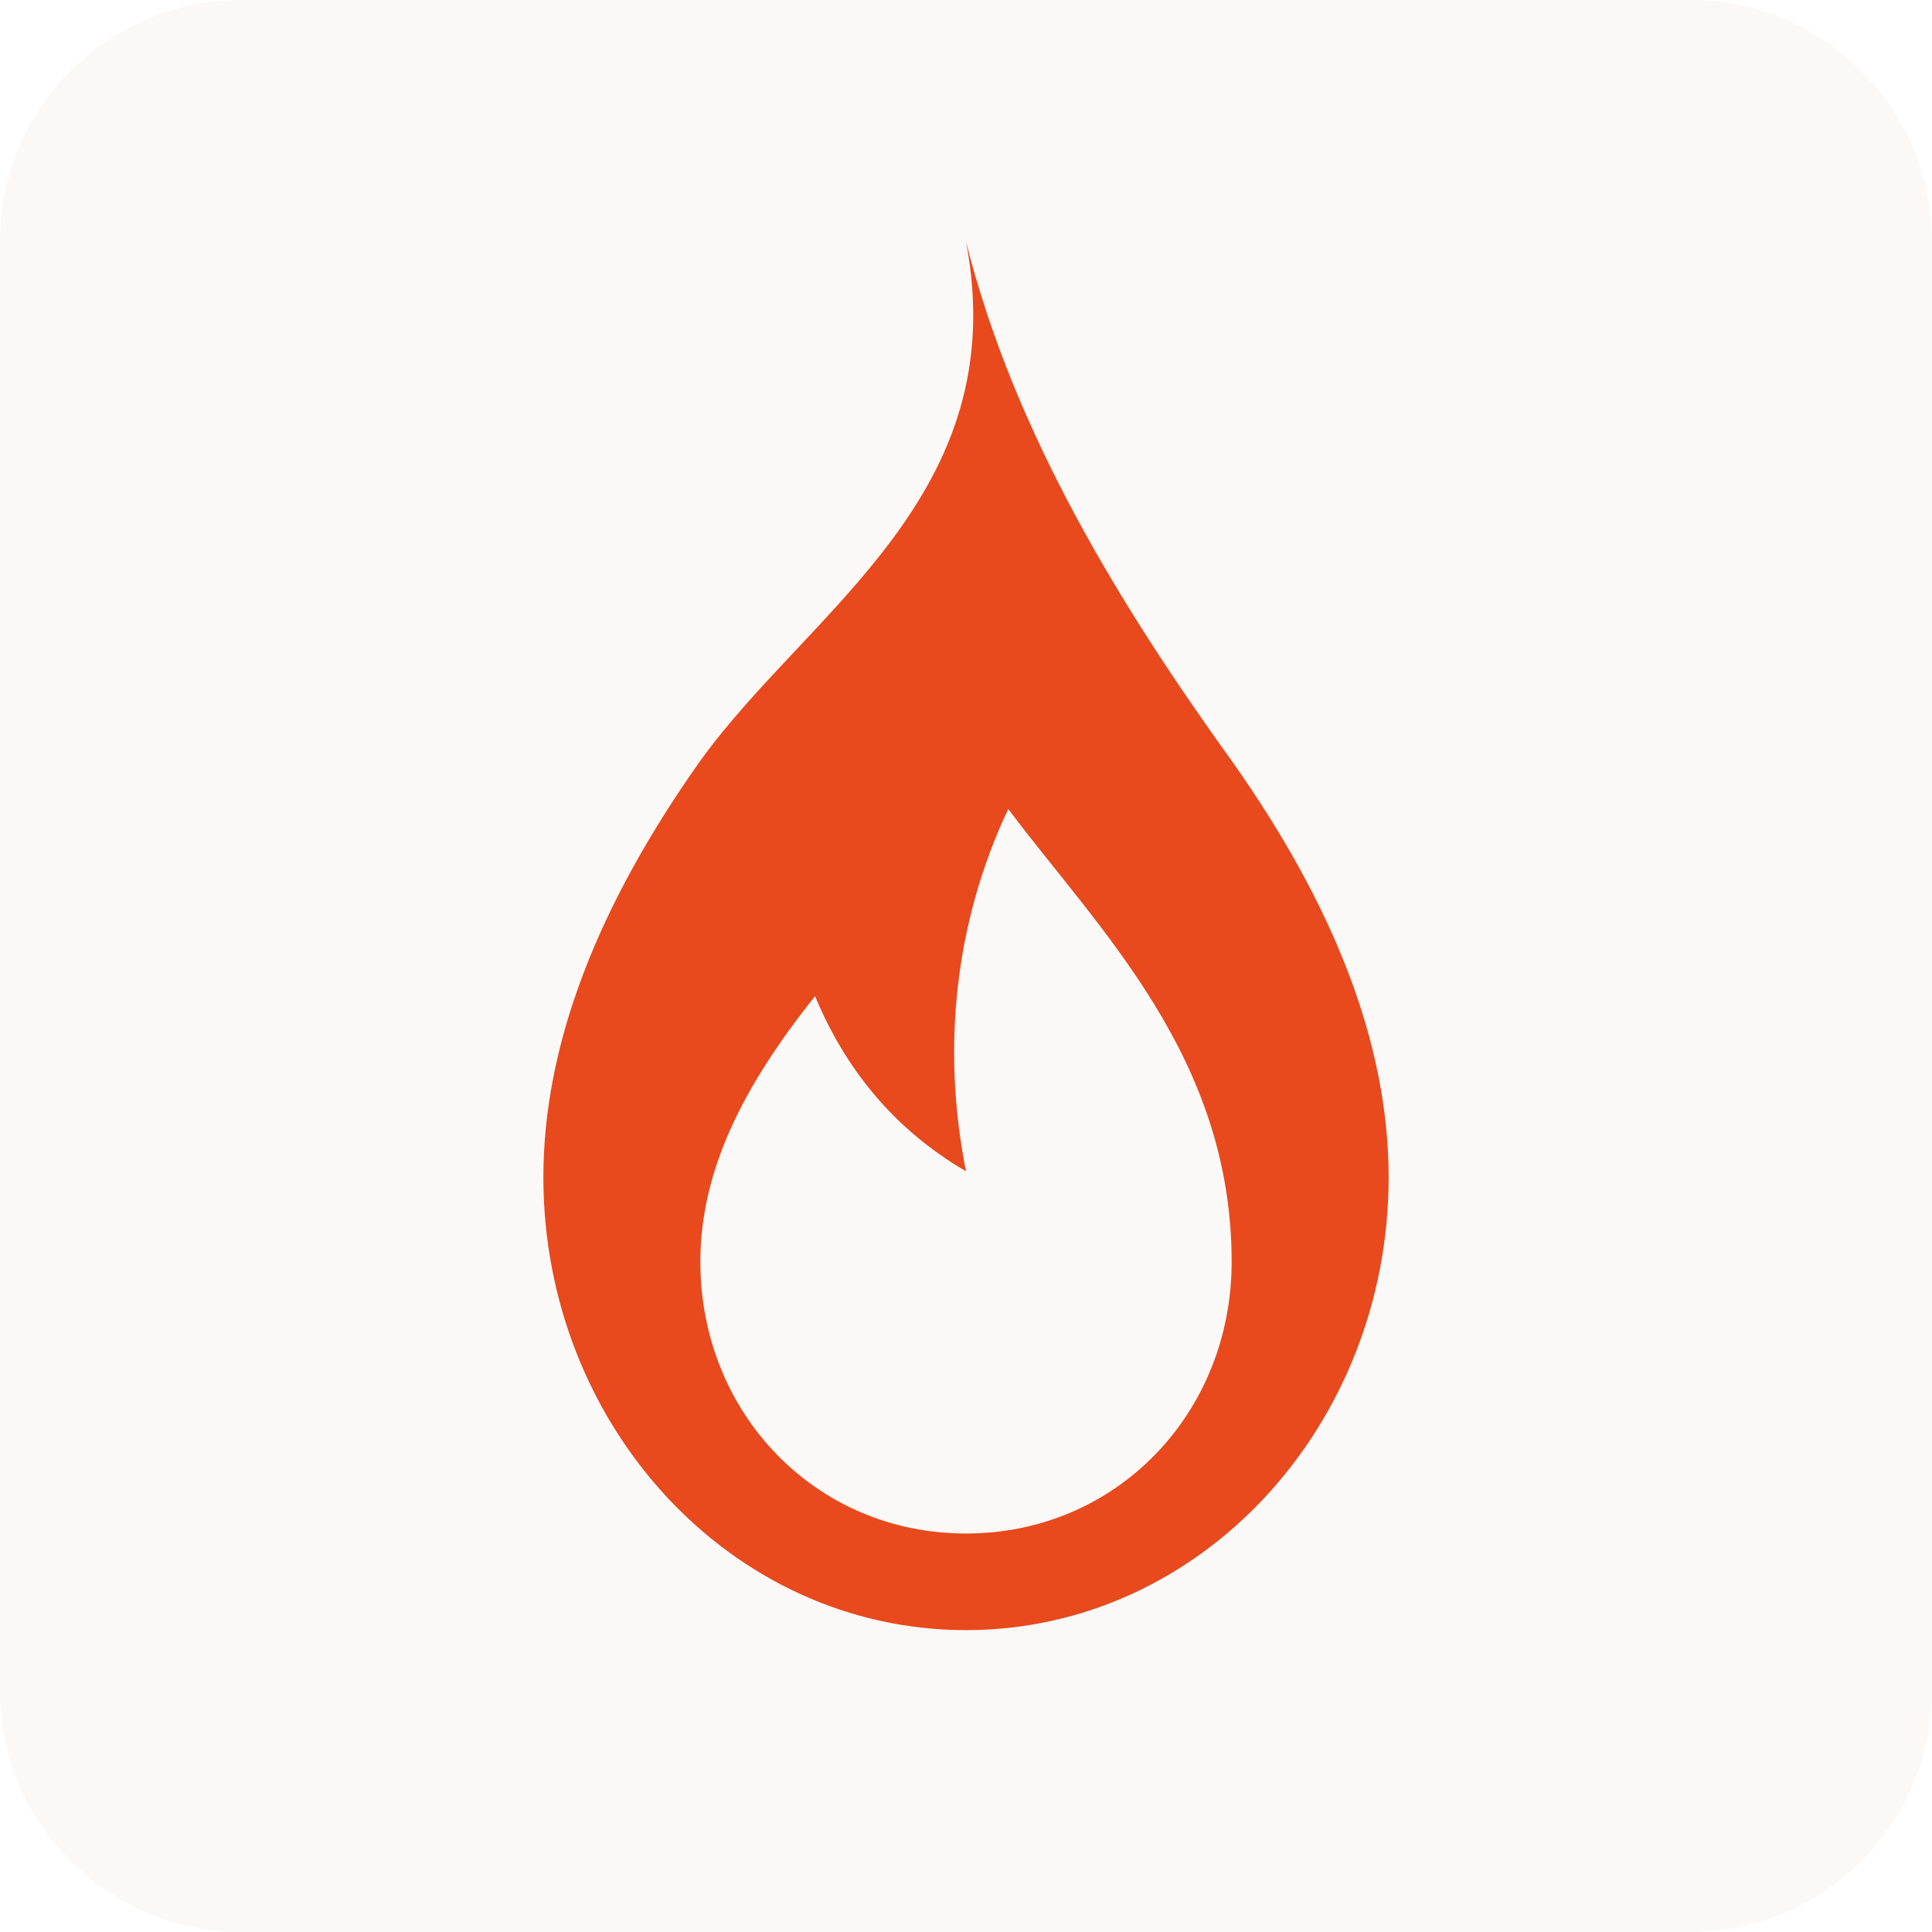
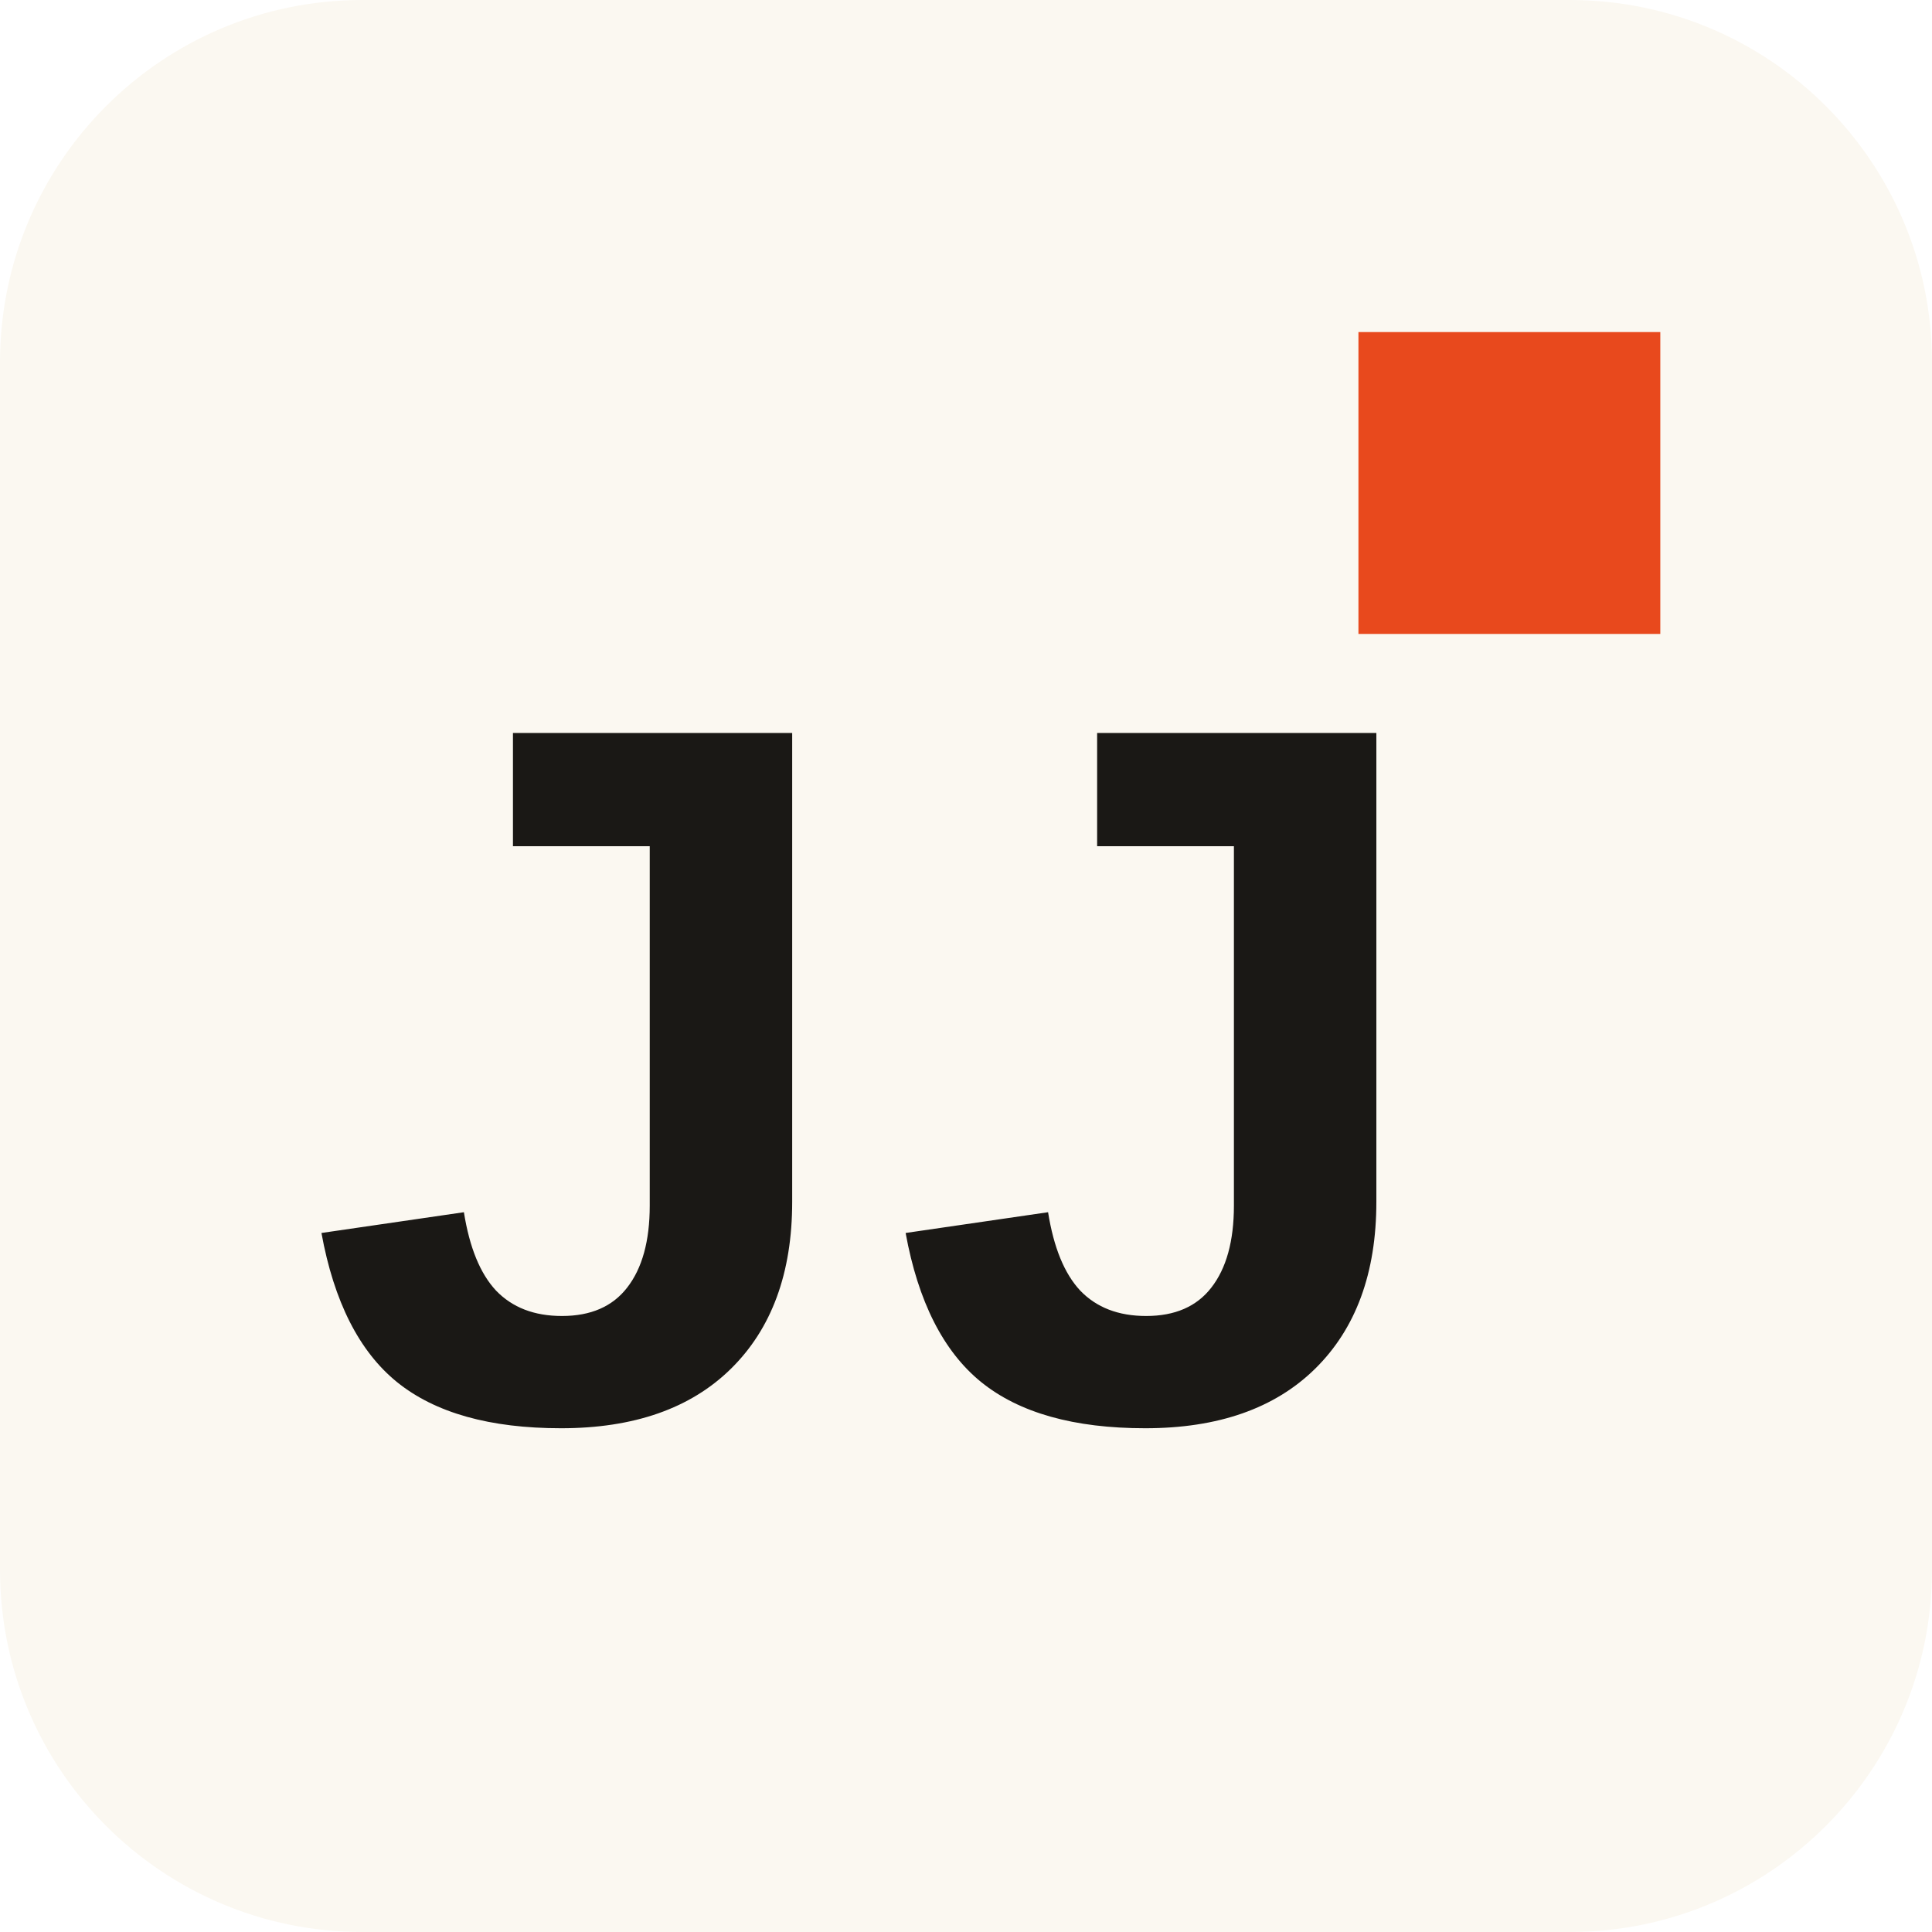
<svg xmlns="http://www.w3.org/2000/svg" viewBox="0 0 32 32">
-   <rect width="32" height="32" rx="4" fill="#FAF9F7" />
-   <path fill="#E8491D" d="M16 4c.8 4.2-2.6 6.1-4.4 8.6C9.9 15 9 17.3 9 19.5 9 23.6 12.1 27 16 27s7-3.4 7-7.5c0-2.2-.9-4.5-2.6-6.9C18.6 10.1 16.8 7.2 16 4zm0 21.4c-2.5 0-4.4-2-4.4-4.5 0-1.5.7-2.9 1.9-4.4.5 1.2 1.3 2.2 2.5 2.9-.4-2-.2-4.1.7-6 1.5 2 3.7 4.1 3.7 7.5 0 2.5-1.9 4.5-4.4 4.5z" />
+   <rect width="32" height="32" rx="6" fill="#FBF8F1" />
+   <rect x="22.5" y="5.5" width="5" height="5" fill="#E8491D" />
+   <text x="14.5" y="23.5" font-family="Arial, Helvetica, sans-serif" font-weight="900" font-size="16.5" letter-spacing="0.5" fill="#1A1815" text-anchor="middle">JJ</text>
</svg>
